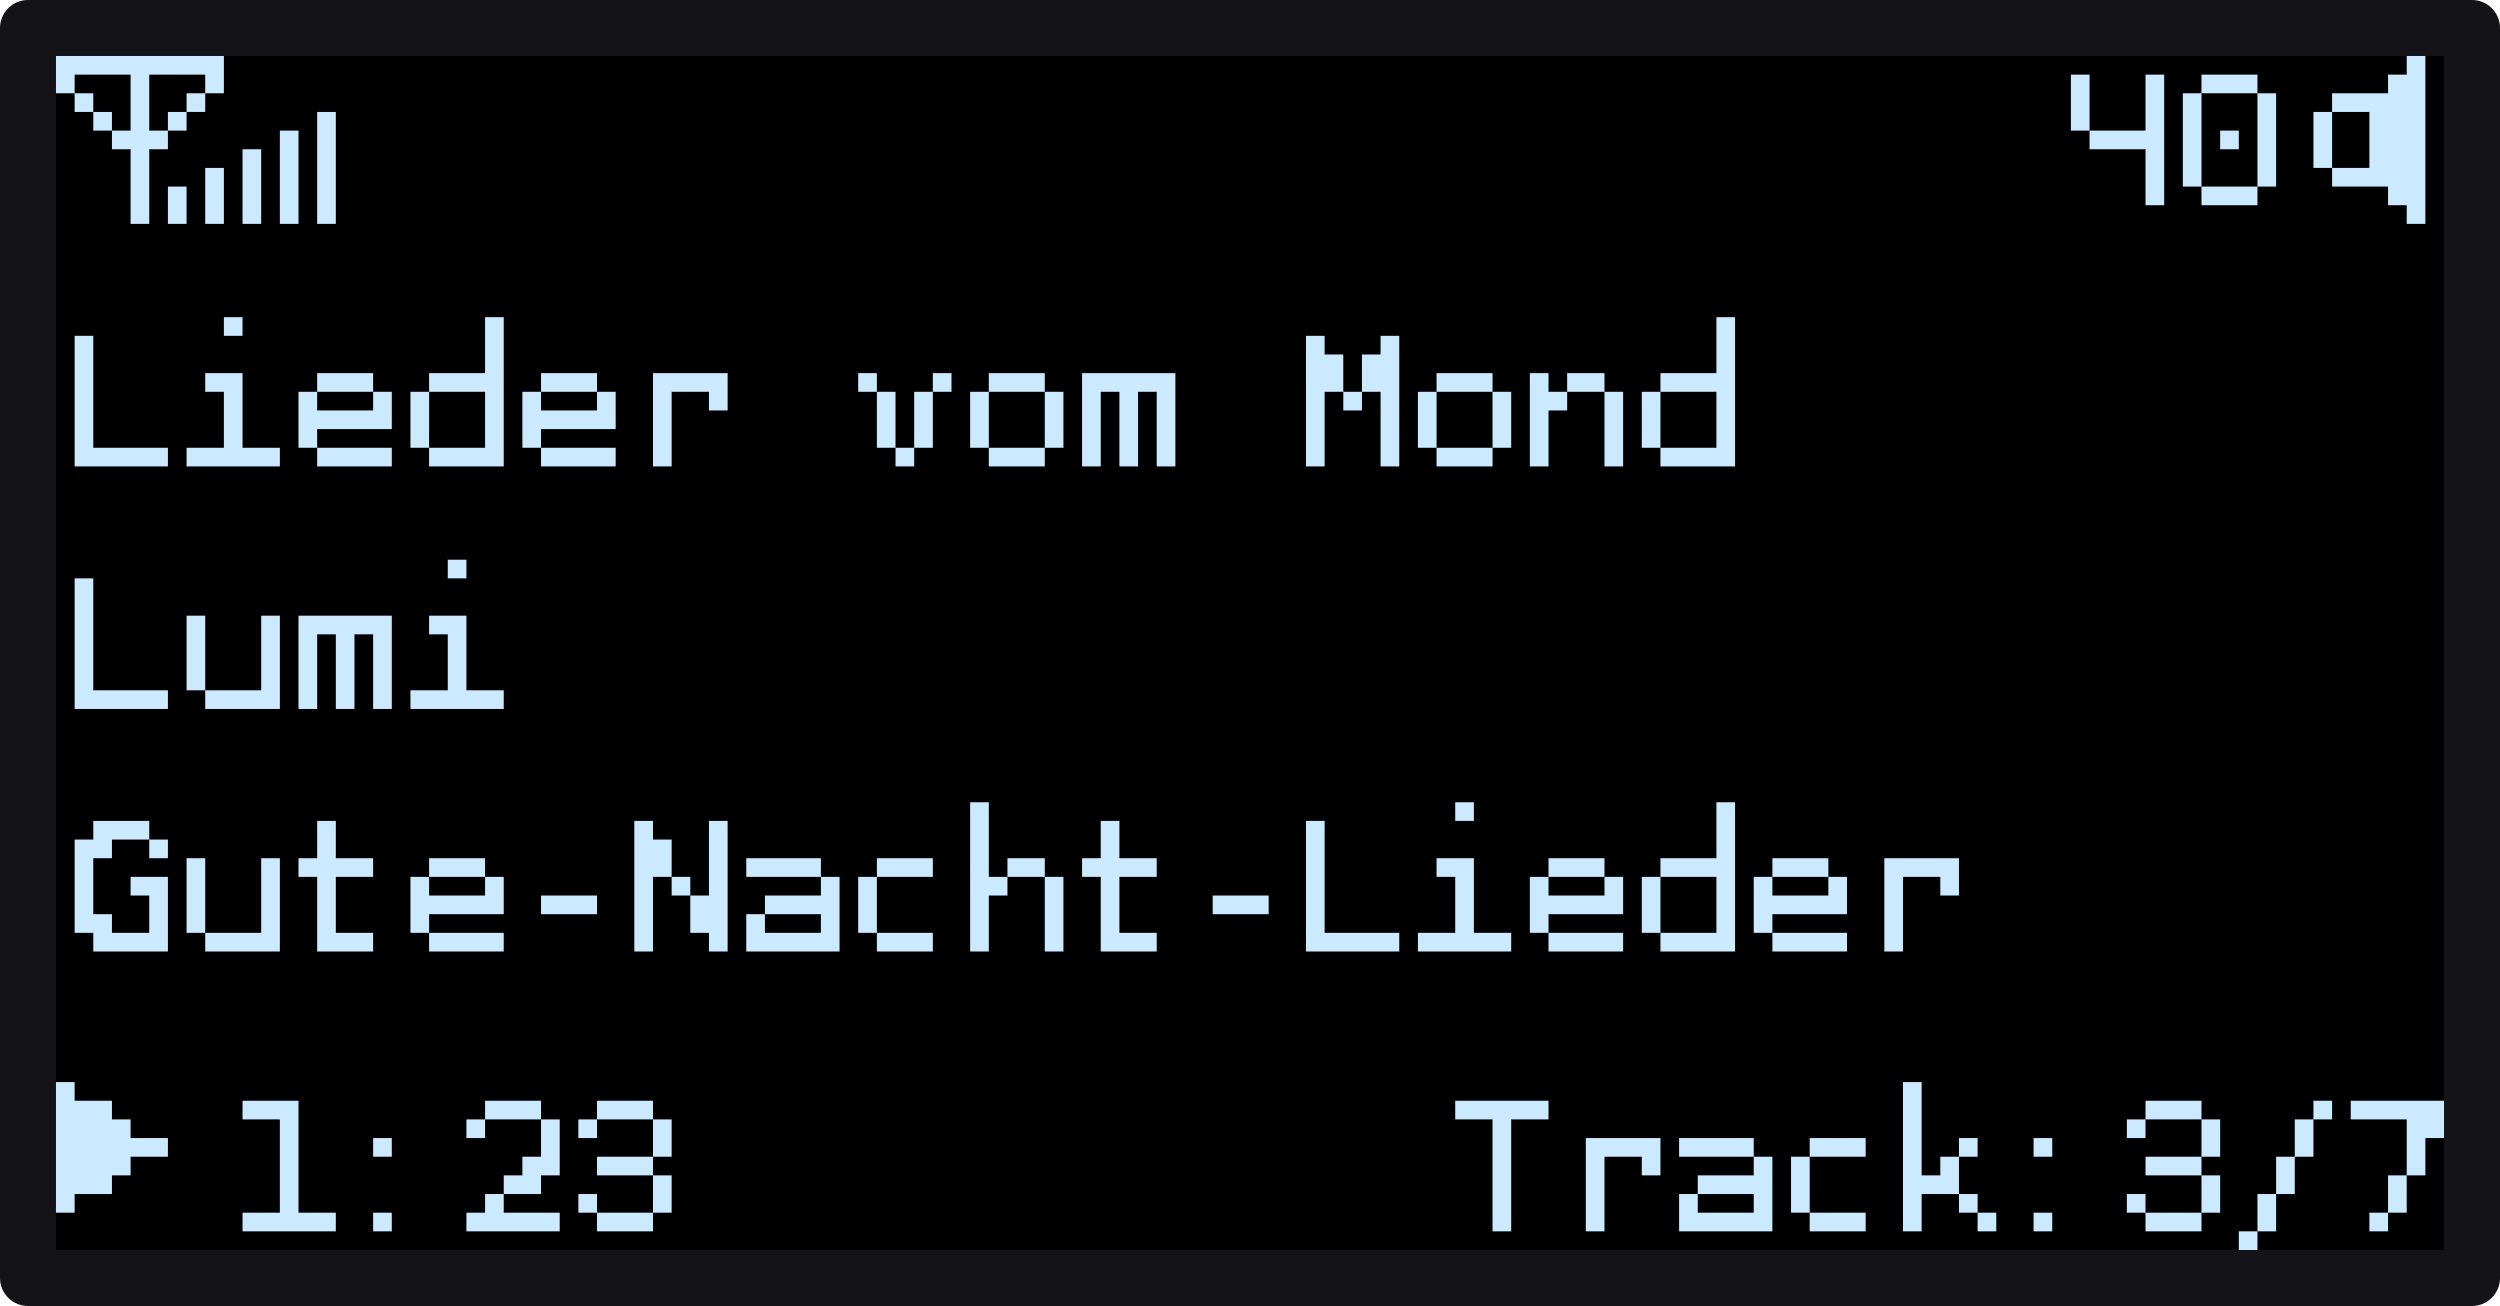
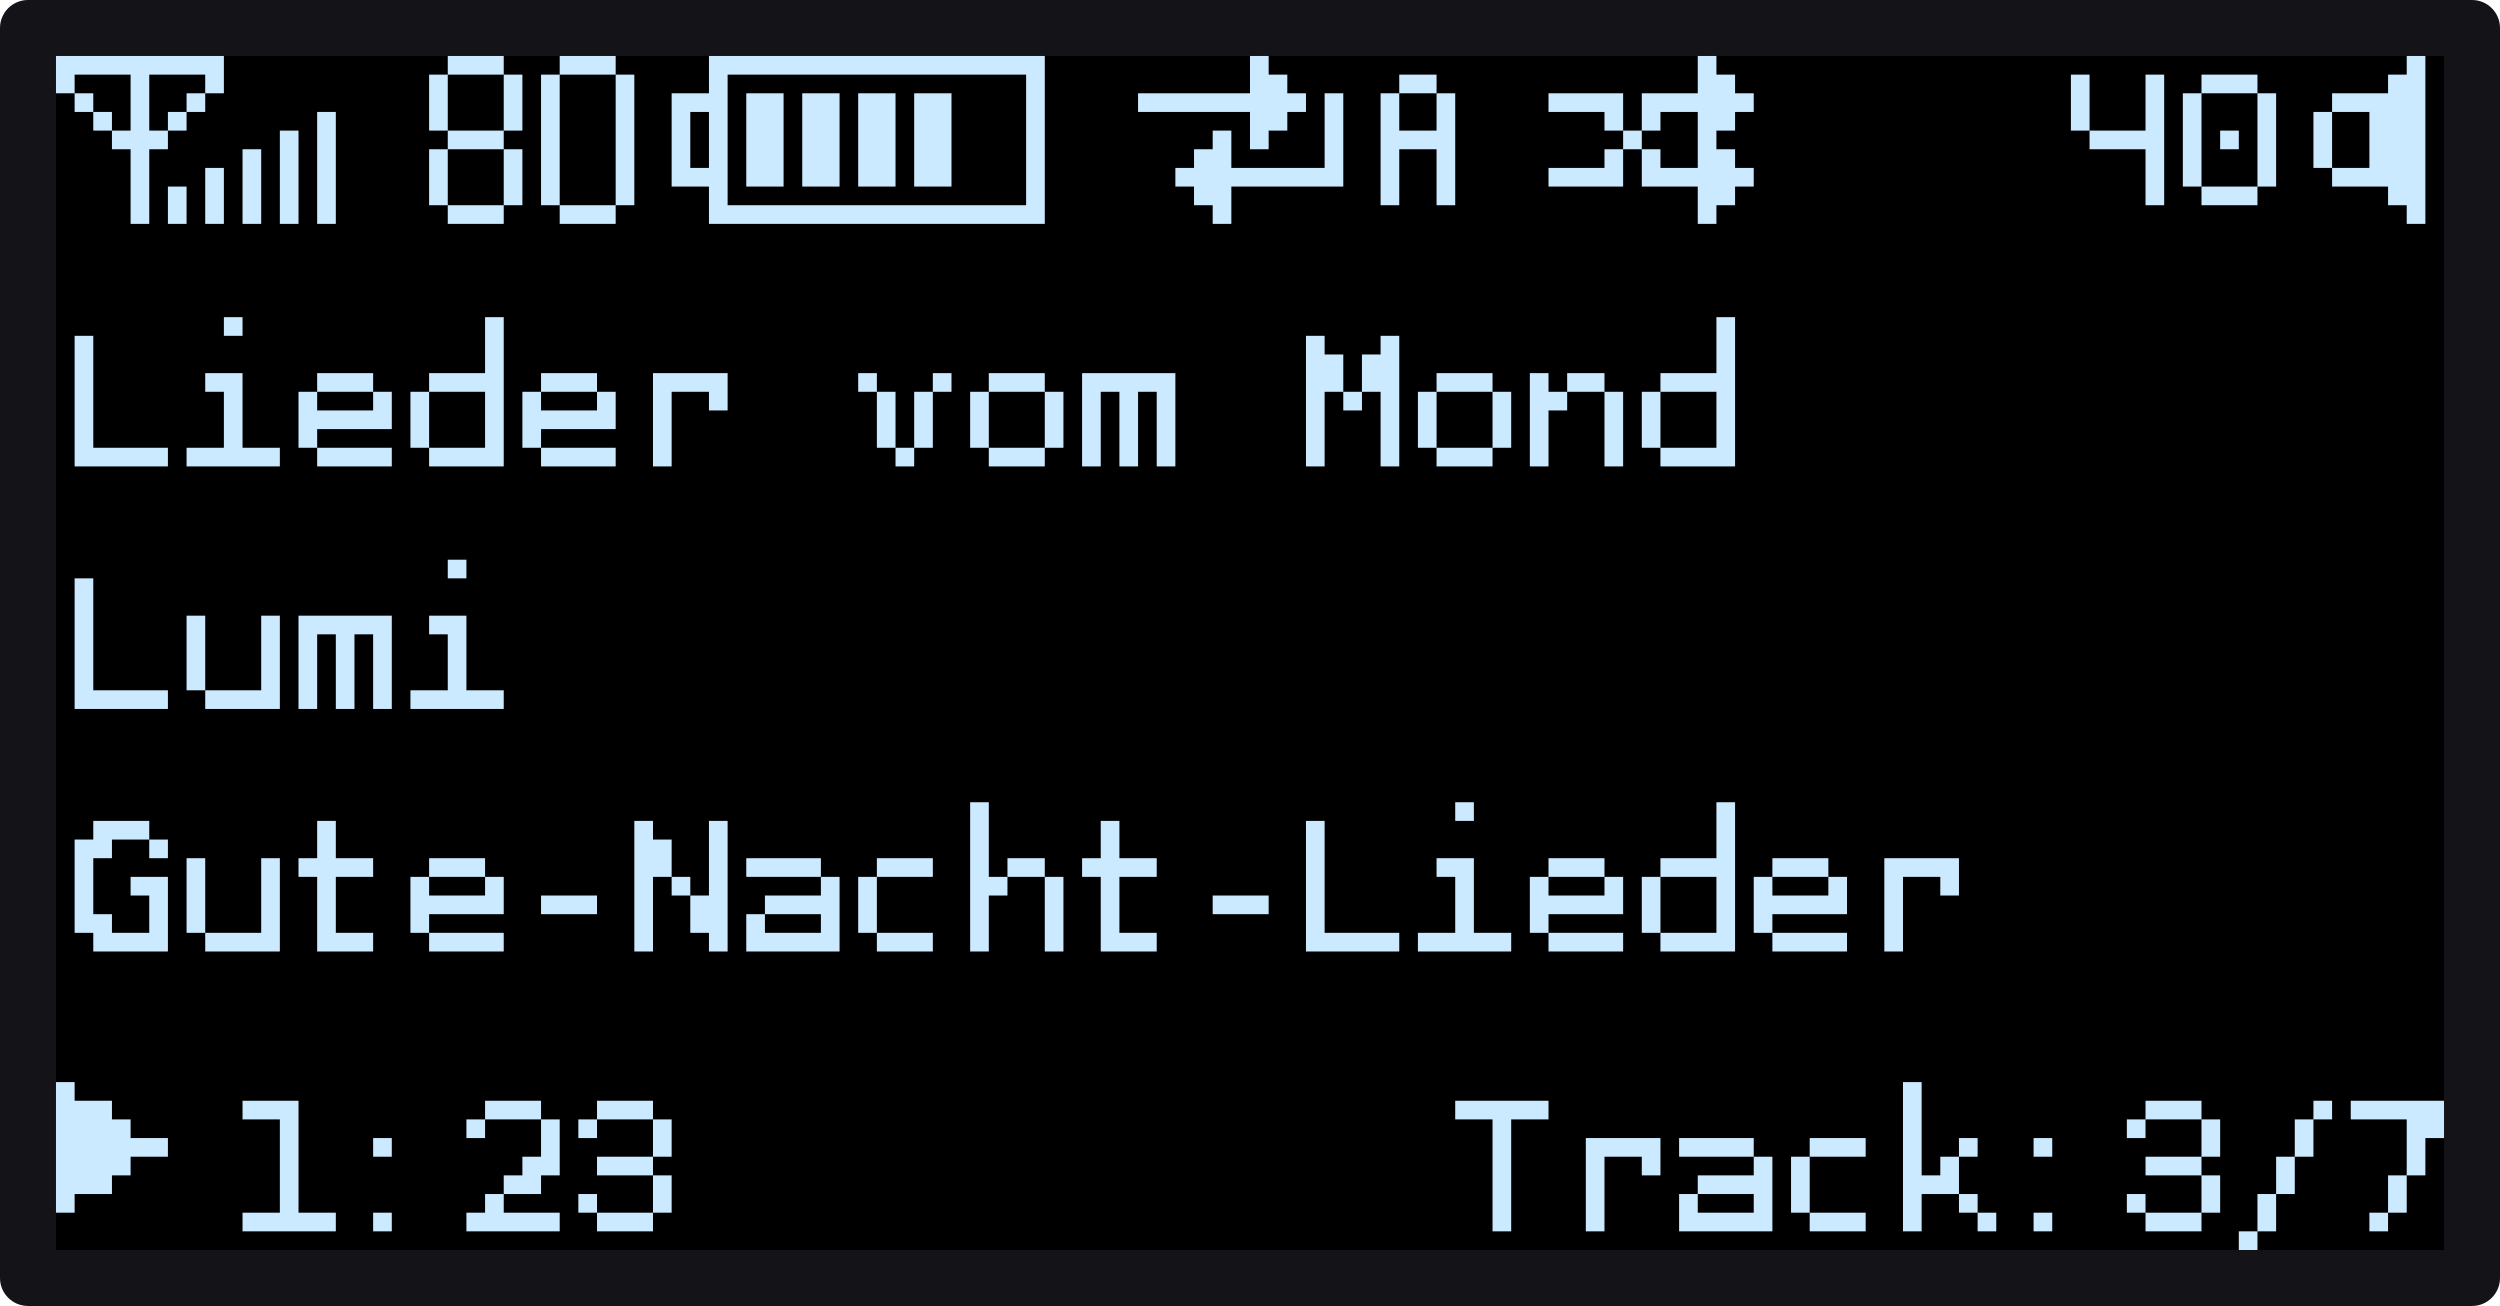
<svg xmlns="http://www.w3.org/2000/svg" viewBox="-3 -3 134 70" width="536" height="280">
  <rect x="-3" y="-3" width="134" height="70" rx="1.5" fill="#141418" />
  <rect width="128" height="64" fill="#000" />
-   <path fill="#cceaff" d="M0 0h9v1h-9zM126 0h1v1h-1zM0 1h1v1h-1zM4 1h1v1h-1zM8 1h1v1h-1zM108 1h1v1h-1zM112 1h1v1h-1zM115 1h3v1h-3zM125 1h2v1h-2zM1 2h1v1h-1zM4 2h1v1h-1zM7 2h1v1h-1zM108 2h1v1h-1zM112 2h1v1h-1zM114 2h1v1h-1zM118 2h1v1h-1zM122 2h5v1h-5zM2 3h1v1h-1zM4 3h1v1h-1zM6 3h1v1h-1zM14 3h1v1h-1zM108 3h1v1h-1zM112 3h1v1h-1zM114 3h1v1h-1zM118 3h1v1h-1zM121 3h1v1h-1zM124 3h3v1h-3zM3 4h3v1h-3zM12 4h1v1h-1zM14 4h1v1h-1zM109 4h4v1h-4zM114 4h1v1h-1zM116 4h1v1h-1zM118 4h1v1h-1zM121 4h1v1h-1zM124 4h3v1h-3zM4 5h1v1h-1zM10 5h1v1h-1zM12 5h1v1h-1zM14 5h1v1h-1zM112 5h1v1h-1zM114 5h1v1h-1zM118 5h1v1h-1zM121 5h1v1h-1zM124 5h3v1h-3zM4 6h1v1h-1zM8 6h1v1h-1zM10 6h1v1h-1zM12 6h1v1h-1zM14 6h1v1h-1zM112 6h1v1h-1zM114 6h1v1h-1zM118 6h1v1h-1zM122 6h5v1h-5zM4 7h1v1h-1zM6 7h1v1h-1zM8 7h1v1h-1zM10 7h1v1h-1zM12 7h1v1h-1zM14 7h1v1h-1zM112 7h1v1h-1zM115 7h3v1h-3zM125 7h2v1h-2zM4 8h1v1h-1zM6 8h1v1h-1zM8 8h1v1h-1zM10 8h1v1h-1zM12 8h1v1h-1zM14 8h1v1h-1zM126 8h1v1h-1zM9 14h1v1h-1zM23 14h1v1h-1zM89 14h1v1h-1zM1 15h1v1h-1zM23 15h1v1h-1zM67 15h1v1h-1zM71 15h1v1h-1zM89 15h1v1h-1zM1 16h1v1h-1zM23 16h1v1h-1zM67 16h2v1h-2zM70 16h2v1h-2zM89 16h1v1h-1zM1 17h1v1h-1zM8 17h2v1h-2zM14 17h3v1h-3zM20 17h4v1h-4zM26 17h3v1h-3zM32 17h4v1h-4zM43 17h1v1h-1zM47 17h1v1h-1zM50 17h3v1h-3zM55 17h5v1h-5zM67 17h2v1h-2zM70 17h2v1h-2zM74 17h3v1h-3zM79 17h1v1h-1zM81 17h2v1h-2zM86 17h4v1h-4zM1 18h1v1h-1zM9 18h1v1h-1zM13 18h1v1h-1zM17 18h1v1h-1zM19 18h1v1h-1zM23 18h1v1h-1zM25 18h1v1h-1zM29 18h1v1h-1zM32 18h1v1h-1zM35 18h1v1h-1zM44 18h1v1h-1zM46 18h1v1h-1zM49 18h1v1h-1zM53 18h1v1h-1zM55 18h1v1h-1zM57 18h1v1h-1zM59 18h1v1h-1zM67 18h1v1h-1zM69 18h1v1h-1zM71 18h1v1h-1zM73 18h1v1h-1zM77 18h1v1h-1zM79 18h2v1h-2zM83 18h1v1h-1zM85 18h1v1h-1zM89 18h1v1h-1zM1 19h1v1h-1zM9 19h1v1h-1zM13 19h5v1h-5zM19 19h1v1h-1zM23 19h1v1h-1zM25 19h5v1h-5zM32 19h1v1h-1zM44 19h1v1h-1zM46 19h1v1h-1zM49 19h1v1h-1zM53 19h1v1h-1zM55 19h1v1h-1zM57 19h1v1h-1zM59 19h1v1h-1zM67 19h1v1h-1zM71 19h1v1h-1zM73 19h1v1h-1zM77 19h1v1h-1zM79 19h1v1h-1zM83 19h1v1h-1zM85 19h1v1h-1zM89 19h1v1h-1zM1 20h1v1h-1zM9 20h1v1h-1zM13 20h1v1h-1zM19 20h1v1h-1zM23 20h1v1h-1zM25 20h1v1h-1zM32 20h1v1h-1zM44 20h1v1h-1zM46 20h1v1h-1zM49 20h1v1h-1zM53 20h1v1h-1zM55 20h1v1h-1zM57 20h1v1h-1zM59 20h1v1h-1zM67 20h1v1h-1zM71 20h1v1h-1zM73 20h1v1h-1zM77 20h1v1h-1zM79 20h1v1h-1zM83 20h1v1h-1zM85 20h1v1h-1zM89 20h1v1h-1zM1 21h5v1h-5zM7 21h5v1h-5zM14 21h4v1h-4zM20 21h4v1h-4zM26 21h4v1h-4zM32 21h1v1h-1zM45 21h1v1h-1zM50 21h3v1h-3zM55 21h1v1h-1zM57 21h1v1h-1zM59 21h1v1h-1zM67 21h1v1h-1zM71 21h1v1h-1zM74 21h3v1h-3zM79 21h1v1h-1zM83 21h1v1h-1zM86 21h4v1h-4zM21 27h1v1h-1zM1 28h1v1h-1zM1 29h1v1h-1zM1 30h1v1h-1zM7 30h1v1h-1zM11 30h1v1h-1zM13 30h5v1h-5zM20 30h2v1h-2zM1 31h1v1h-1zM7 31h1v1h-1zM11 31h1v1h-1zM13 31h1v1h-1zM15 31h1v1h-1zM17 31h1v1h-1zM21 31h1v1h-1zM1 32h1v1h-1zM7 32h1v1h-1zM11 32h1v1h-1zM13 32h1v1h-1zM15 32h1v1h-1zM17 32h1v1h-1zM21 32h1v1h-1zM1 33h1v1h-1zM7 33h1v1h-1zM11 33h1v1h-1zM13 33h1v1h-1zM15 33h1v1h-1zM17 33h1v1h-1zM21 33h1v1h-1zM1 34h5v1h-5zM8 34h4v1h-4zM13 34h1v1h-1zM15 34h1v1h-1zM17 34h1v1h-1zM19 34h5v1h-5zM49 40h1v1h-1zM75 40h1v1h-1zM89 40h1v1h-1zM2 41h3v1h-3zM14 41h1v1h-1zM31 41h1v1h-1zM35 41h1v1h-1zM49 41h1v1h-1zM56 41h1v1h-1zM67 41h1v1h-1zM89 41h1v1h-1zM1 42h2v1h-2zM5 42h1v1h-1zM14 42h1v1h-1zM31 42h2v1h-2zM35 42h1v1h-1zM49 42h1v1h-1zM56 42h1v1h-1zM67 42h1v1h-1zM89 42h1v1h-1zM1 43h1v1h-1zM7 43h1v1h-1zM11 43h1v1h-1zM13 43h4v1h-4zM20 43h3v1h-3zM31 43h2v1h-2zM35 43h1v1h-1zM37 43h4v1h-4zM44 43h3v1h-3zM49 43h1v1h-1zM51 43h2v1h-2zM55 43h4v1h-4zM67 43h1v1h-1zM74 43h2v1h-2zM80 43h3v1h-3zM86 43h4v1h-4zM92 43h3v1h-3zM98 43h4v1h-4zM1 44h1v1h-1zM4 44h2v1h-2zM7 44h1v1h-1zM11 44h1v1h-1zM14 44h1v1h-1zM19 44h1v1h-1zM23 44h1v1h-1zM31 44h1v1h-1zM33 44h1v1h-1zM35 44h1v1h-1zM41 44h1v1h-1zM43 44h1v1h-1zM49 44h2v1h-2zM53 44h1v1h-1zM56 44h1v1h-1zM67 44h1v1h-1zM75 44h1v1h-1zM79 44h1v1h-1zM83 44h1v1h-1zM85 44h1v1h-1zM89 44h1v1h-1zM91 44h1v1h-1zM95 44h1v1h-1zM98 44h1v1h-1zM101 44h1v1h-1zM1 45h1v1h-1zM5 45h1v1h-1zM7 45h1v1h-1zM11 45h1v1h-1zM14 45h1v1h-1zM19 45h5v1h-5zM26 45h3v1h-3zM31 45h1v1h-1zM34 45h2v1h-2zM38 45h4v1h-4zM43 45h1v1h-1zM49 45h1v1h-1zM53 45h1v1h-1zM56 45h1v1h-1zM62 45h3v1h-3zM67 45h1v1h-1zM75 45h1v1h-1zM79 45h5v1h-5zM85 45h1v1h-1zM89 45h1v1h-1zM91 45h5v1h-5zM98 45h1v1h-1zM1 46h2v1h-2zM5 46h1v1h-1zM7 46h1v1h-1zM11 46h1v1h-1zM14 46h1v1h-1zM19 46h1v1h-1zM31 46h1v1h-1zM34 46h2v1h-2zM37 46h1v1h-1zM41 46h1v1h-1zM43 46h1v1h-1zM49 46h1v1h-1zM53 46h1v1h-1zM56 46h1v1h-1zM67 46h1v1h-1zM75 46h1v1h-1zM79 46h1v1h-1zM85 46h1v1h-1zM89 46h1v1h-1zM91 46h1v1h-1zM98 46h1v1h-1zM2 47h4v1h-4zM8 47h4v1h-4zM14 47h3v1h-3zM20 47h4v1h-4zM31 47h1v1h-1zM35 47h1v1h-1zM37 47h5v1h-5zM44 47h3v1h-3zM49 47h1v1h-1zM53 47h1v1h-1zM56 47h3v1h-3zM67 47h5v1h-5zM73 47h5v1h-5zM80 47h4v1h-4zM86 47h4v1h-4zM92 47h4v1h-4zM98 47h1v1h-1zM0 55h1v1h-1zM99 55h1v1h-1zM0 56h3v1h-3zM10 56h3v1h-3zM23 56h3v1h-3zM29 56h3v1h-3zM75 56h5v1h-5zM99 56h1v1h-1zM112 56h3v1h-3zM121 56h1v1h-1zM123 56h5v1h-5zM0 57h4v1h-4zM12 57h1v1h-1zM22 57h1v1h-1zM26 57h1v1h-1zM28 57h1v1h-1zM32 57h1v1h-1zM77 57h1v1h-1zM99 57h1v1h-1zM111 57h1v1h-1zM115 57h1v1h-1zM120 57h1v1h-1zM126 57h2v1h-2zM0 58h6v1h-6zM12 58h1v1h-1zM17 58h1v1h-1zM26 58h1v1h-1zM32 58h1v1h-1zM77 58h1v1h-1zM82 58h4v1h-4zM87 58h4v1h-4zM94 58h3v1h-3zM99 58h1v1h-1zM102 58h1v1h-1zM106 58h1v1h-1zM115 58h1v1h-1zM120 58h1v1h-1zM126 58h1v1h-1zM0 59h4v1h-4zM12 59h1v1h-1zM25 59h2v1h-2zM29 59h3v1h-3zM77 59h1v1h-1zM82 59h1v1h-1zM85 59h1v1h-1zM91 59h1v1h-1zM93 59h1v1h-1zM99 59h1v1h-1zM101 59h1v1h-1zM112 59h3v1h-3zM119 59h1v1h-1zM126 59h1v1h-1zM0 60h3v1h-3zM12 60h1v1h-1zM24 60h2v1h-2zM32 60h1v1h-1zM77 60h1v1h-1zM82 60h1v1h-1zM88 60h4v1h-4zM93 60h1v1h-1zM99 60h3v1h-3zM115 60h1v1h-1zM119 60h1v1h-1zM125 60h1v1h-1zM0 61h1v1h-1zM12 61h1v1h-1zM23 61h1v1h-1zM28 61h1v1h-1zM32 61h1v1h-1zM77 61h1v1h-1zM82 61h1v1h-1zM87 61h1v1h-1zM91 61h1v1h-1zM93 61h1v1h-1zM99 61h1v1h-1zM102 61h1v1h-1zM111 61h1v1h-1zM115 61h1v1h-1zM118 61h1v1h-1zM125 61h1v1h-1zM10 62h5v1h-5zM17 62h1v1h-1zM22 62h5v1h-5zM29 62h3v1h-3zM77 62h1v1h-1zM82 62h1v1h-1zM87 62h5v1h-5zM94 62h3v1h-3zM99 62h1v1h-1zM103 62h1v1h-1zM106 62h1v1h-1zM112 62h3v1h-3zM118 62h1v1h-1zM124 62h1v1h-1zM117 63h1v1h-1z" />
+   <path fill="#cceaff" d="M0 0h9v1h-9zM21 0h3v1h-3zM27 0h3v1h-3zM35 0h18v1h-18zM64 0h1v1h-1zM88 0h1v1h-1zM126 0h1v1h-1zM0 1h1v1h-1zM4 1h1v1h-1zM8 1h1v1h-1zM20 1h1v1h-1zM24 1h1v1h-1zM26 1h1v1h-1zM30 1h1v1h-1zM35 1h1v1h-1zM52 1h1v1h-1zM64 1h2v1h-2zM72 1h2v1h-2zM88 1h2v1h-2zM108 1h1v1h-1zM112 1h1v1h-1zM115 1h3v1h-3zM125 1h2v1h-2zM1 2h1v1h-1zM4 2h1v1h-1zM7 2h1v1h-1zM20 2h1v1h-1zM24 2h1v1h-1zM26 2h1v1h-1zM30 2h1v1h-1zM33 2h3v1h-3zM37 2h2v1h-2zM40 2h2v1h-2zM43 2h2v1h-2zM46 2h2v1h-2zM52 2h1v1h-1zM58 2h9v1h-9zM68 2h1v1h-1zM71 2h1v1h-1zM74 2h1v1h-1zM80 2h4v1h-4zM85 2h6v1h-6zM108 2h1v1h-1zM112 2h1v1h-1zM114 2h1v1h-1zM118 2h1v1h-1zM122 2h5v1h-5zM2 3h1v1h-1zM4 3h1v1h-1zM6 3h1v1h-1zM14 3h1v1h-1zM20 3h1v1h-1zM24 3h1v1h-1zM26 3h1v1h-1zM30 3h1v1h-1zM33 3h1v1h-1zM35 3h1v1h-1zM37 3h2v1h-2zM40 3h2v1h-2zM43 3h2v1h-2zM46 3h2v1h-2zM52 3h1v1h-1zM64 3h2v1h-2zM68 3h1v1h-1zM71 3h1v1h-1zM74 3h1v1h-1zM83 3h1v1h-1zM85 3h1v1h-1zM88 3h2v1h-2zM108 3h1v1h-1zM112 3h1v1h-1zM114 3h1v1h-1zM118 3h1v1h-1zM121 3h1v1h-1zM124 3h3v1h-3zM3 4h3v1h-3zM12 4h1v1h-1zM14 4h1v1h-1zM21 4h3v1h-3zM26 4h1v1h-1zM30 4h1v1h-1zM33 4h1v1h-1zM35 4h1v1h-1zM37 4h2v1h-2zM40 4h2v1h-2zM43 4h2v1h-2zM46 4h2v1h-2zM52 4h1v1h-1zM62 4h1v1h-1zM64 4h1v1h-1zM68 4h1v1h-1zM71 4h4v1h-4zM84 4h1v1h-1zM88 4h1v1h-1zM109 4h4v1h-4zM114 4h1v1h-1zM116 4h1v1h-1zM118 4h1v1h-1zM121 4h1v1h-1zM124 4h3v1h-3zM4 5h1v1h-1zM10 5h1v1h-1zM12 5h1v1h-1zM14 5h1v1h-1zM20 5h1v1h-1zM24 5h1v1h-1zM26 5h1v1h-1zM30 5h1v1h-1zM33 5h1v1h-1zM35 5h1v1h-1zM37 5h2v1h-2zM40 5h2v1h-2zM43 5h2v1h-2zM46 5h2v1h-2zM52 5h1v1h-1zM61 5h2v1h-2zM68 5h1v1h-1zM71 5h1v1h-1zM74 5h1v1h-1zM83 5h1v1h-1zM85 5h1v1h-1zM88 5h2v1h-2zM112 5h1v1h-1zM114 5h1v1h-1zM118 5h1v1h-1zM121 5h1v1h-1zM124 5h3v1h-3zM4 6h1v1h-1zM8 6h1v1h-1zM10 6h1v1h-1zM12 6h1v1h-1zM14 6h1v1h-1zM20 6h1v1h-1zM24 6h1v1h-1zM26 6h1v1h-1zM30 6h1v1h-1zM33 6h3v1h-3zM37 6h2v1h-2zM40 6h2v1h-2zM43 6h2v1h-2zM46 6h2v1h-2zM52 6h1v1h-1zM60 6h9v1h-9zM71 6h1v1h-1zM74 6h1v1h-1zM80 6h4v1h-4zM85 6h6v1h-6zM112 6h1v1h-1zM114 6h1v1h-1zM118 6h1v1h-1zM122 6h5v1h-5zM4 7h1v1h-1zM6 7h1v1h-1zM8 7h1v1h-1zM10 7h1v1h-1zM12 7h1v1h-1zM14 7h1v1h-1zM20 7h1v1h-1zM24 7h1v1h-1zM26 7h1v1h-1zM30 7h1v1h-1zM35 7h1v1h-1zM52 7h1v1h-1zM61 7h2v1h-2zM71 7h1v1h-1zM74 7h1v1h-1zM88 7h2v1h-2zM112 7h1v1h-1zM115 7h3v1h-3zM125 7h2v1h-2zM4 8h1v1h-1zM6 8h1v1h-1zM8 8h1v1h-1zM10 8h1v1h-1zM12 8h1v1h-1zM14 8h1v1h-1zM21 8h3v1h-3zM27 8h3v1h-3zM35 8h18v1h-18zM62 8h1v1h-1zM88 8h1v1h-1zM126 8h1v1h-1zM9 14h1v1h-1zM23 14h1v1h-1zM89 14h1v1h-1zM1 15h1v1h-1zM23 15h1v1h-1zM67 15h1v1h-1zM71 15h1v1h-1zM89 15h1v1h-1zM1 16h1v1h-1zM23 16h1v1h-1zM67 16h2v1h-2zM70 16h2v1h-2zM89 16h1v1h-1zM1 17h1v1h-1zM8 17h2v1h-2zM14 17h3v1h-3zM20 17h4v1h-4zM26 17h3v1h-3zM32 17h4v1h-4zM43 17h1v1h-1zM47 17h1v1h-1zM50 17h3v1h-3zM55 17h5v1h-5zM67 17h2v1h-2zM70 17h2v1h-2zM74 17h3v1h-3zM79 17h1v1h-1zM81 17h2v1h-2zM86 17h4v1h-4zM1 18h1v1h-1zM9 18h1v1h-1zM13 18h1v1h-1zM17 18h1v1h-1zM19 18h1v1h-1zM23 18h1v1h-1zM25 18h1v1h-1zM29 18h1v1h-1zM32 18h1v1h-1zM35 18h1v1h-1zM44 18h1v1h-1zM46 18h1v1h-1zM49 18h1v1h-1zM53 18h1v1h-1zM55 18h1v1h-1zM57 18h1v1h-1zM59 18h1v1h-1zM67 18h1v1h-1zM69 18h1v1h-1zM71 18h1v1h-1zM73 18h1v1h-1zM77 18h1v1h-1zM79 18h2v1h-2zM83 18h1v1h-1zM85 18h1v1h-1zM89 18h1v1h-1zM1 19h1v1h-1zM9 19h1v1h-1zM13 19h5v1h-5zM19 19h1v1h-1zM23 19h1v1h-1zM25 19h5v1h-5zM32 19h1v1h-1zM44 19h1v1h-1zM46 19h1v1h-1zM49 19h1v1h-1zM53 19h1v1h-1zM55 19h1v1h-1zM57 19h1v1h-1zM59 19h1v1h-1zM67 19h1v1h-1zM71 19h1v1h-1zM73 19h1v1h-1zM77 19h1v1h-1zM79 19h1v1h-1zM83 19h1v1h-1zM85 19h1v1h-1zM89 19h1v1h-1zM1 20h1v1h-1zM9 20h1v1h-1zM13 20h1v1h-1zM19 20h1v1h-1zM23 20h1v1h-1zM25 20h1v1h-1zM32 20h1v1h-1zM44 20h1v1h-1zM46 20h1v1h-1zM49 20h1v1h-1zM53 20h1v1h-1zM55 20h1v1h-1zM57 20h1v1h-1zM59 20h1v1h-1zM67 20h1v1h-1zM71 20h1v1h-1zM73 20h1v1h-1zM77 20h1v1h-1zM79 20h1v1h-1zM83 20h1v1h-1zM85 20h1v1h-1zM89 20h1v1h-1zM1 21h5v1h-5zM7 21h5v1h-5zM14 21h4v1h-4zM20 21h4v1h-4zM26 21h4v1h-4zM32 21h1v1h-1zM45 21h1v1h-1zM50 21h3v1h-3zM55 21h1v1h-1zM57 21h1v1h-1zM59 21h1v1h-1zM67 21h1v1h-1zM71 21h1v1h-1zM74 21h3v1h-3zM79 21h1v1h-1zM83 21h1v1h-1zM86 21h4v1h-4zM21 27h1v1h-1zM1 28h1v1h-1zM1 29h1v1h-1zM1 30h1v1h-1zM7 30h1v1h-1zM11 30h1v1h-1zM13 30h5v1h-5zM20 30h2v1h-2zM1 31h1v1h-1zM7 31h1v1h-1zM11 31h1v1h-1zM13 31h1v1h-1zM15 31h1v1h-1zM17 31h1v1h-1zM21 31h1v1h-1zM1 32h1v1h-1zM7 32h1v1h-1zM11 32h1v1h-1zM13 32h1v1h-1zM15 32h1v1h-1zM17 32h1v1h-1zM21 32h1v1h-1zM1 33h1v1h-1zM7 33h1v1h-1zM11 33h1v1h-1zM13 33h1v1h-1zM15 33h1v1h-1zM17 33h1v1h-1zM21 33h1v1h-1zM1 34h5v1h-5zM8 34h4v1h-4zM13 34h1v1h-1zM15 34h1v1h-1zM17 34h1v1h-1zM19 34h5v1h-5zM49 40h1v1h-1zM75 40h1v1h-1zM89 40h1v1h-1zM2 41h3v1h-3zM14 41h1v1h-1zM31 41h1v1h-1zM35 41h1v1h-1zM49 41h1v1h-1zM56 41h1v1h-1zM67 41h1v1h-1zM89 41h1v1h-1zM1 42h2v1h-2zM5 42h1v1h-1zM14 42h1v1h-1zM31 42h2v1h-2zM35 42h1v1h-1zM49 42h1v1h-1zM56 42h1v1h-1zM67 42h1v1h-1zM89 42h1v1h-1zM1 43h1v1h-1zM7 43h1v1h-1zM11 43h1v1h-1zM13 43h4v1h-4zM20 43h3v1h-3zM31 43h2v1h-2zM35 43h1v1h-1zM37 43h4v1h-4zM44 43h3v1h-3zM49 43h1v1h-1zM51 43h2v1h-2zM55 43h4v1h-4zM67 43h1v1h-1zM74 43h2v1h-2zM80 43h3v1h-3zM86 43h4v1h-4zM92 43h3v1h-3zM98 43h4v1h-4zM1 44h1v1h-1zM4 44h2v1h-2zM7 44h1v1h-1zM11 44h1v1h-1zM14 44h1v1h-1zM19 44h1v1h-1zM23 44h1v1h-1zM31 44h1v1h-1zM33 44h1v1h-1zM35 44h1v1h-1zM41 44h1v1h-1zM43 44h1v1h-1zM49 44h2v1h-2zM53 44h1v1h-1zM56 44h1v1h-1zM67 44h1v1h-1zM75 44h1v1h-1zM79 44h1v1h-1zM83 44h1v1h-1zM85 44h1v1h-1zM89 44h1v1h-1zM91 44h1v1h-1zM95 44h1v1h-1zM98 44h1v1h-1zM101 44h1v1h-1zM1 45h1v1h-1zM5 45h1v1h-1zM7 45h1v1h-1zM11 45h1v1h-1zM14 45h1v1h-1zM19 45h5v1h-5zM26 45h3v1h-3zM31 45h1v1h-1zM34 45h2v1h-2zM38 45h4v1h-4zM43 45h1v1h-1zM49 45h1v1h-1zM53 45h1v1h-1zM56 45h1v1h-1zM62 45h3v1h-3zM67 45h1v1h-1zM75 45h1v1h-1zM79 45h5v1h-5zM85 45h1v1h-1zM89 45h1v1h-1zM91 45h5v1h-5zM98 45h1v1h-1zM1 46h2v1h-2zM5 46h1v1h-1zM7 46h1v1h-1zM11 46h1v1h-1zM14 46h1v1h-1zM19 46h1v1h-1zM31 46h1v1h-1zM34 46h2v1h-2zM37 46h1v1h-1zM41 46h1v1h-1zM43 46h1v1h-1zM49 46h1v1h-1zM53 46h1v1h-1zM56 46h1v1h-1zM67 46h1v1h-1zM75 46h1v1h-1zM79 46h1v1h-1zM85 46h1v1h-1zM89 46h1v1h-1zM91 46h1v1h-1zM98 46h1v1h-1zM2 47h4v1h-4zM8 47h4v1h-4zM14 47h3v1h-3zM20 47h4v1h-4zM31 47h1v1h-1zM35 47h1v1h-1zM37 47h5v1h-5zM44 47h3v1h-3zM49 47h1v1h-1zM53 47h1v1h-1zM56 47h3v1h-3zM67 47h5v1h-5zM73 47h5v1h-5zM80 47h4v1h-4zM86 47h4v1h-4zM92 47h4v1h-4zM98 47h1v1h-1zM0 55h1v1h-1zM99 55h1v1h-1zM0 56h3v1h-3zM10 56h3v1h-3zM23 56h3v1h-3zM29 56h3v1h-3zM75 56h5v1h-5zM99 56h1v1h-1zM112 56h3v1h-3zM121 56h1v1h-1zM123 56h5v1h-5zM0 57h4v1h-4zM12 57h1v1h-1zM22 57h1v1h-1zM26 57h1v1h-1zM28 57h1v1h-1zM32 57h1v1h-1zM77 57h1v1h-1zM99 57h1v1h-1zM111 57h1v1h-1zM115 57h1v1h-1zM120 57h1v1h-1zM126 57h2v1h-2zM0 58h6v1h-6zM12 58h1v1h-1zM17 58h1v1h-1zM26 58h1v1h-1zM32 58h1v1h-1zM77 58h1v1h-1zM82 58h4v1h-4zM87 58h4v1h-4zM94 58h3v1h-3zM99 58h1v1h-1zM102 58h1v1h-1zM106 58h1v1h-1zM115 58h1v1h-1zM120 58h1v1h-1zM126 58h1v1h-1zM0 59h4v1h-4zM12 59h1v1h-1zM25 59h2v1h-2zM29 59h3v1h-3zM77 59h1v1h-1zM82 59h1v1h-1zM85 59h1v1h-1zM91 59h1v1h-1zM93 59h1v1h-1zM99 59h1v1h-1zM101 59h1v1h-1zM112 59h3v1h-3zM119 59h1v1h-1zM126 59h1v1h-1zM0 60h3v1h-3zM12 60h1v1h-1zM24 60h2v1h-2zM32 60h1v1h-1zM77 60h1v1h-1zM82 60h1v1h-1zM88 60h4v1h-4zM93 60h1v1h-1zM99 60h3v1h-3zM115 60h1v1h-1zM119 60h1v1h-1zM125 60h1v1h-1zM0 61h1v1h-1zM12 61h1v1h-1zM23 61h1v1h-1zM28 61h1v1h-1zM32 61h1v1h-1zM77 61h1v1h-1zM82 61h1v1h-1zM87 61h1v1h-1zM91 61h1v1h-1zM93 61h1v1h-1zM99 61h1v1h-1zM102 61h1v1h-1zM111 61h1v1h-1zM115 61h1v1h-1zM118 61h1v1h-1zM125 61h1v1h-1zM10 62h5v1h-5zM17 62h1v1h-1zM22 62h5v1h-5zM29 62h3v1h-3zM77 62h1v1h-1zM82 62h1v1h-1zM87 62h5v1h-5zM94 62h3v1h-3zM99 62h1v1h-1zM103 62h1v1h-1zM106 62h1v1h-1zM112 62h3v1h-3zM118 62h1v1h-1zM124 62h1v1h-1zM117 63h1v1h-1z" />
</svg>
